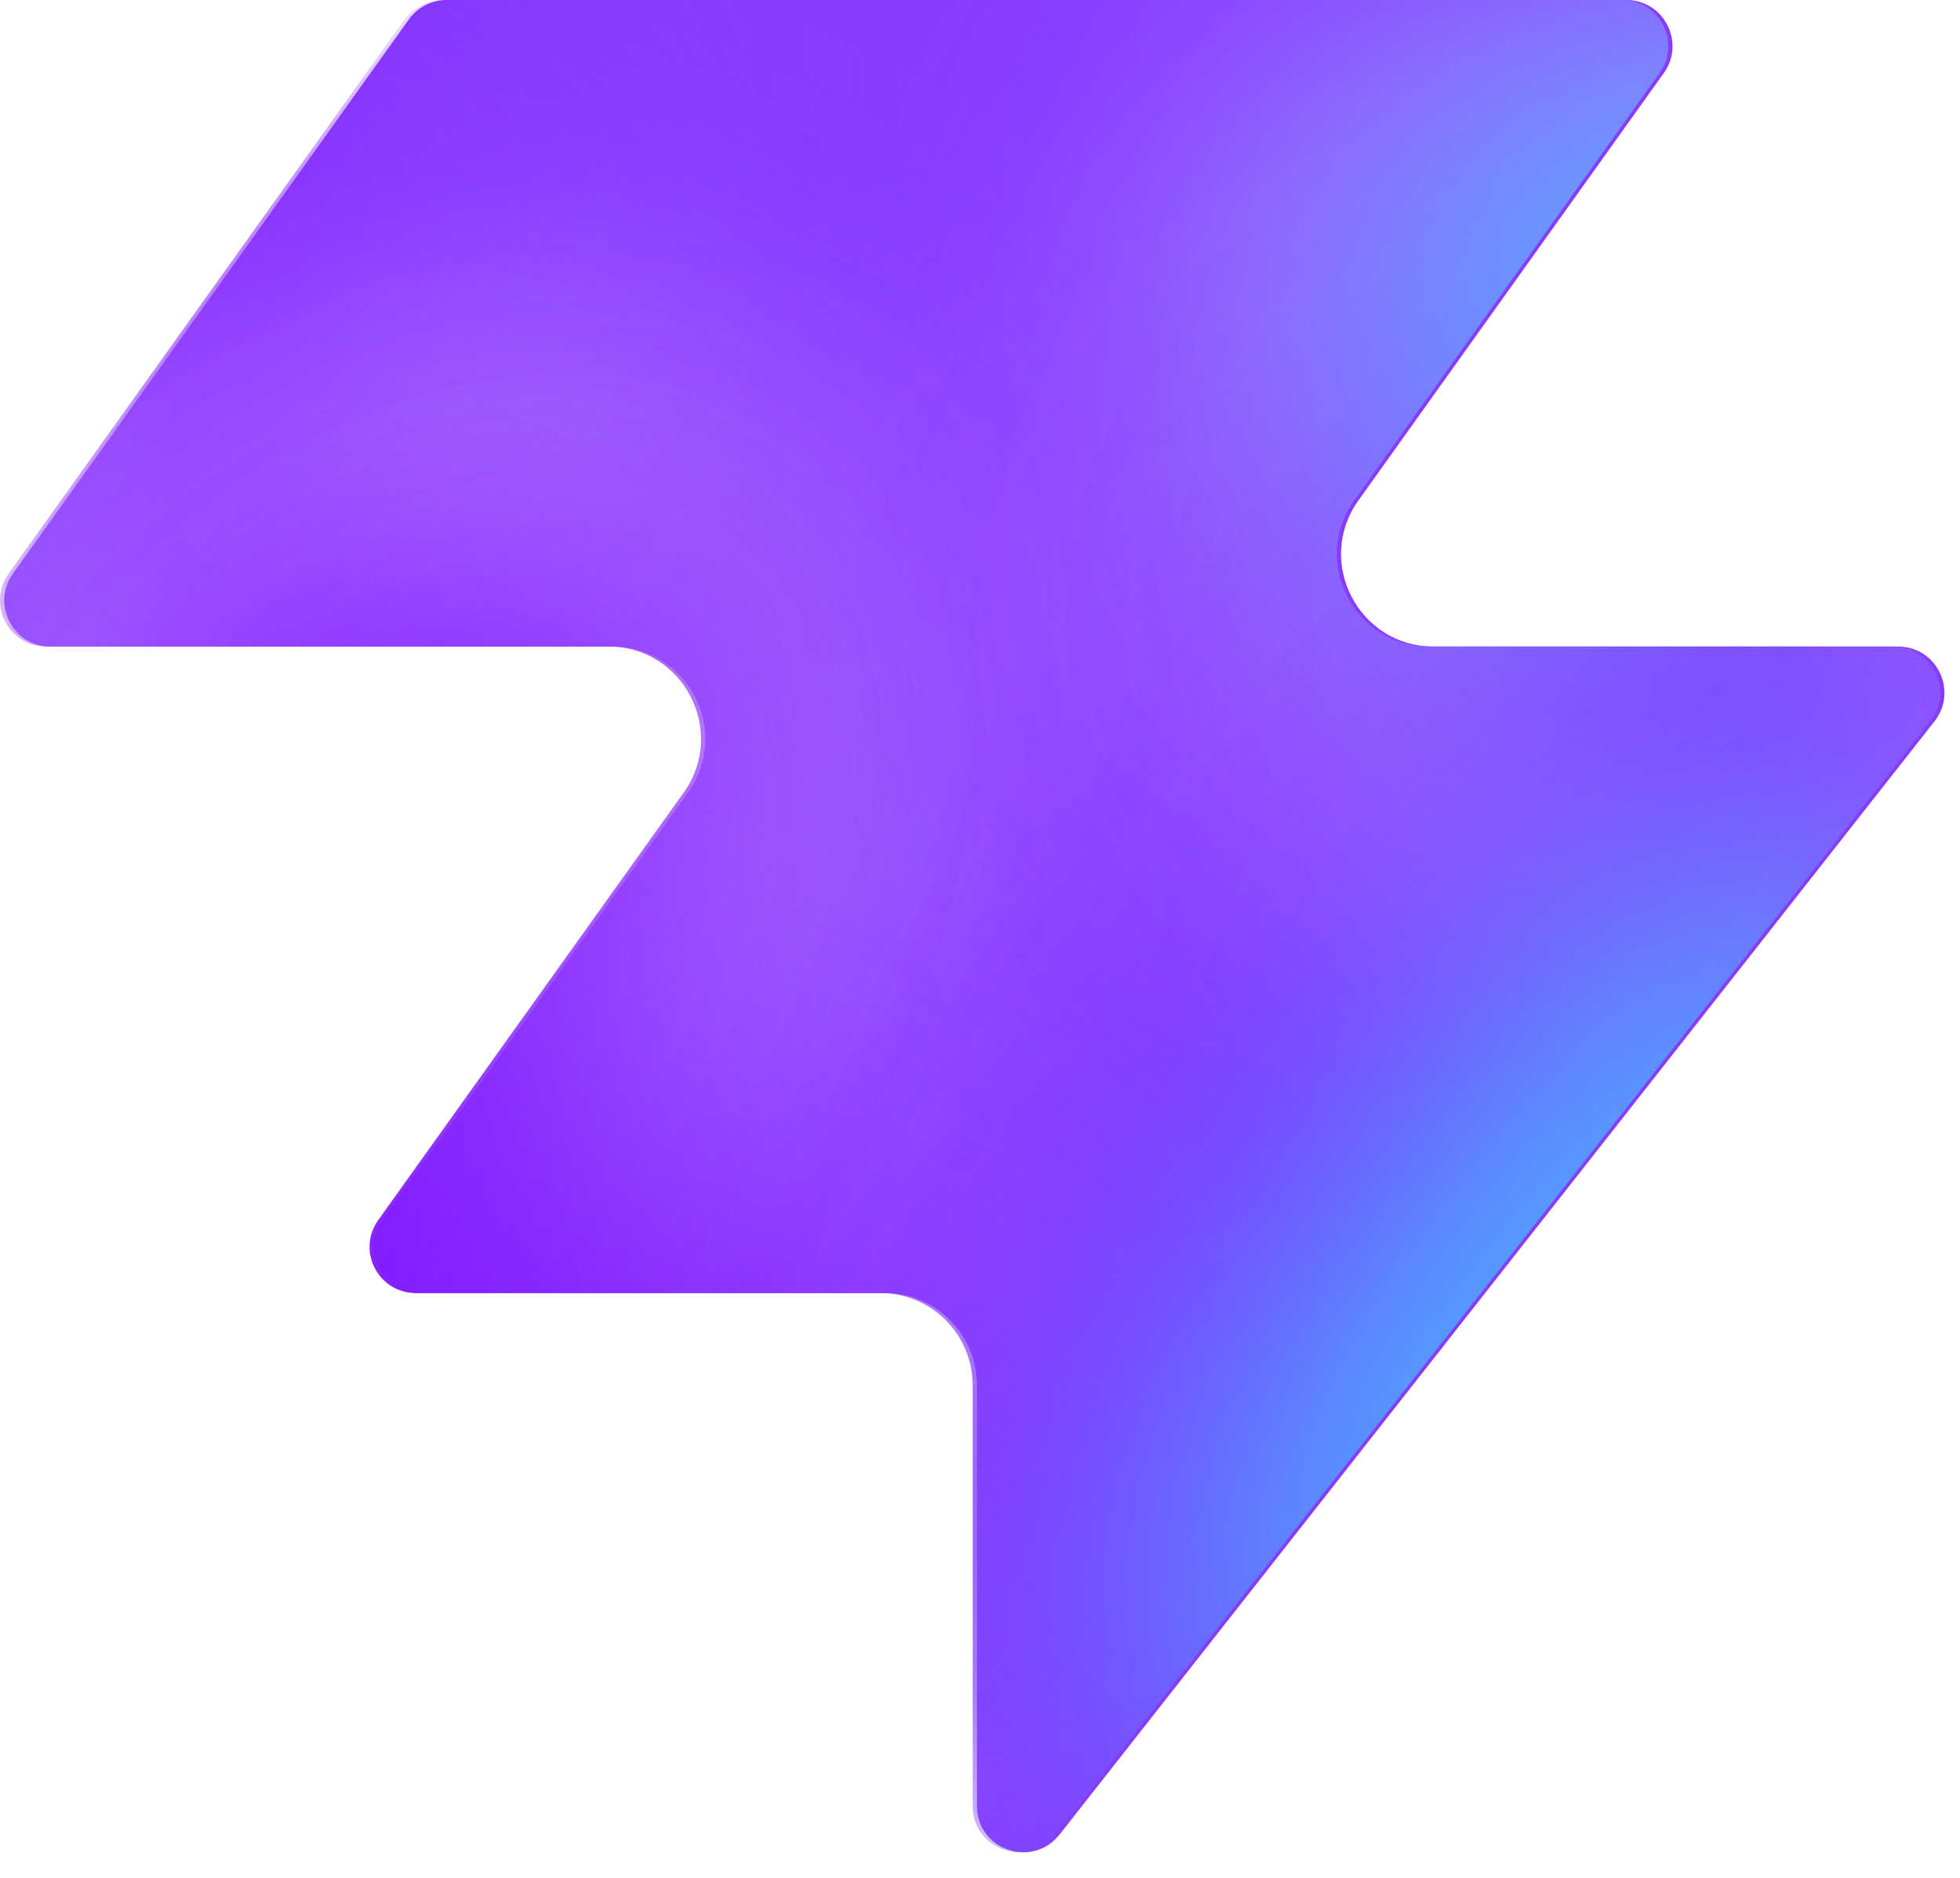
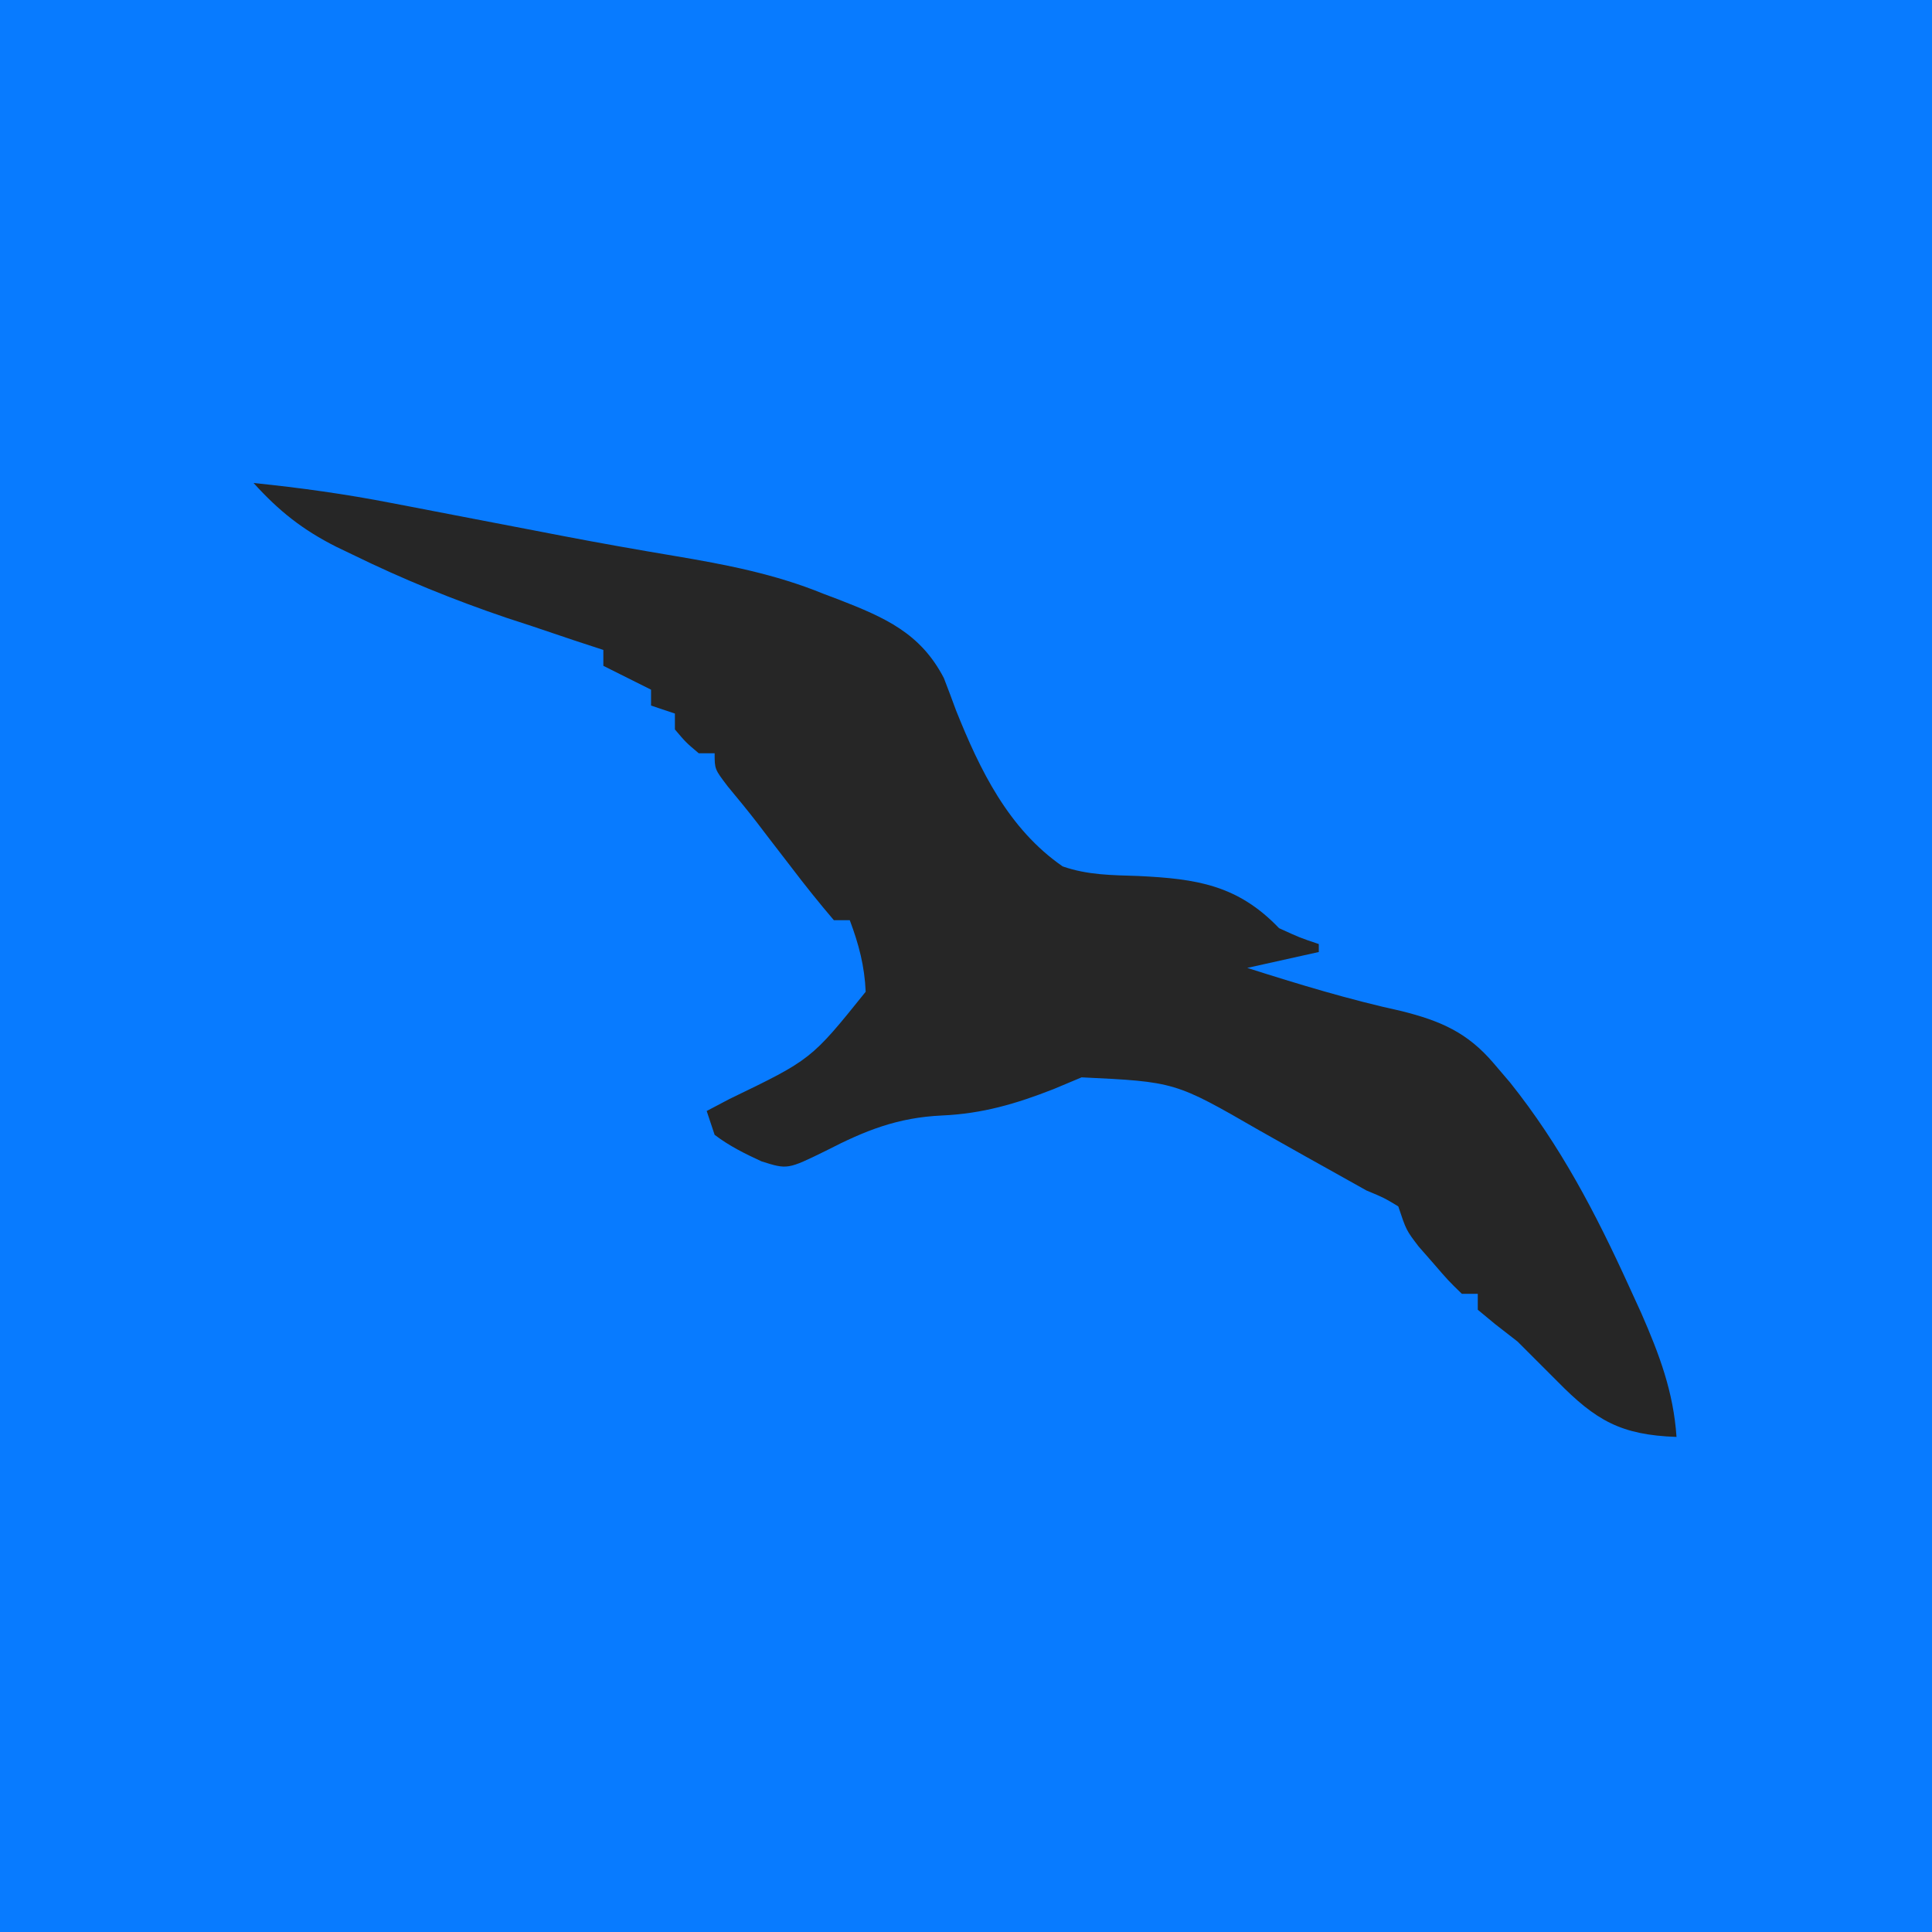
- <svg xmlns="http://www.w3.org/2000/svg" width="48" height="46" fill="none" viewBox="0 0 48 46">
-   <path fill="#863bff" d="M25.946 44.938c-.664.845-2.021.375-2.021-.698V33.937a2.26 2.26 0 0 0-2.262-2.262H10.287c-.92 0-1.456-1.04-.92-1.788l7.48-10.471c1.07-1.497 0-3.578-1.842-3.578H1.237c-.92 0-1.456-1.04-.92-1.788L10.013.474c.214-.297.556-.474.92-.474h28.894c.92 0 1.456 1.04.92 1.788l-7.48 10.471c-1.07 1.498 0 3.579 1.842 3.579h11.377c.943 0 1.473 1.088.89 1.83L25.947 44.94z" style="fill:#863bff;fill:color(display-p3 .525 .23 1);fill-opacity:1" />
-   <mask id="a" width="48" height="46" x="0" y="0" maskUnits="userSpaceOnUse" style="mask-type:alpha">
-     <path fill="#000" d="M25.842 44.938c-.664.844-2.021.375-2.021-.698V33.937a2.26 2.26 0 0 0-2.262-2.262H10.183c-.92 0-1.456-1.04-.92-1.788l7.48-10.471c1.07-1.498 0-3.579-1.842-3.579H1.133c-.92 0-1.456-1.04-.92-1.787L9.91.473c.214-.297.556-.474.92-.474h28.894c.92 0 1.456 1.04.92 1.788l-7.48 10.471c-1.07 1.498 0 3.578 1.842 3.578h11.377c.943 0 1.473 1.088.89 1.832L25.843 44.94z" style="fill:#000;fill-opacity:1" />
-   </mask>
-   <g mask="url(#a)">
-     <g filter="url(#b)">
-       <ellipse cx="5.508" cy="14.704" fill="#ede6ff" rx="5.508" ry="14.704" style="fill:#ede6ff;fill:color(display-p3 .927 .903 1);fill-opacity:1" transform="matrix(.00324 1 1 -.00324 -4.47 31.516)" />
-     </g>
-     <g filter="url(#c)">
-       <ellipse cx="10.399" cy="29.851" fill="#ede6ff" rx="10.399" ry="29.851" style="fill:#ede6ff;fill:color(display-p3 .927 .903 1);fill-opacity:1" transform="matrix(.00324 1 1 -.00324 -39.328 7.883)" />
-     </g>
-     <g filter="url(#d)">
-       <ellipse cx="5.508" cy="30.487" fill="#7e14ff" rx="5.508" ry="30.487" style="fill:#7e14ff;fill:color(display-p3 .492 .077 1);fill-opacity:1" transform="rotate(89.814 -25.913 -14.639)scale(1 -1)" />
-     </g>
-     <g filter="url(#e)">
-       <ellipse cx="5.508" cy="30.599" fill="#7e14ff" rx="5.508" ry="30.599" style="fill:#7e14ff;fill:color(display-p3 .492 .077 1);fill-opacity:1" transform="rotate(89.814 -32.644 -3.334)scale(1 -1)" />
-     </g>
-     <g filter="url(#f)">
-       <ellipse cx="5.508" cy="30.599" fill="#7e14ff" rx="5.508" ry="30.599" style="fill:#7e14ff;fill:color(display-p3 .492 .077 1);fill-opacity:1" transform="matrix(.00324 1 1 -.00324 -34.34 30.47)" />
-     </g>
-     <g filter="url(#g)">
-       <ellipse cx="14.072" cy="22.078" fill="#ede6ff" rx="14.072" ry="22.078" style="fill:#ede6ff;fill:color(display-p3 .927 .903 1);fill-opacity:1" transform="rotate(93.35 24.506 48.493)scale(-1 1)" />
-     </g>
-     <g filter="url(#h)">
-       <ellipse cx="3.47" cy="21.501" fill="#7e14ff" rx="3.47" ry="21.501" style="fill:#7e14ff;fill:color(display-p3 .492 .077 1);fill-opacity:1" transform="rotate(89.009 28.708 47.59)scale(-1 1)" />
-     </g>
-     <g filter="url(#i)">
-       <ellipse cx="3.47" cy="21.501" fill="#7e14ff" rx="3.47" ry="21.501" style="fill:#7e14ff;fill:color(display-p3 .492 .077 1);fill-opacity:1" transform="rotate(89.009 28.708 47.59)scale(-1 1)" />
-     </g>
-     <g filter="url(#j)">
-       <ellipse cx=".387" cy="8.972" fill="#7e14ff" rx="4.407" ry="29.108" style="fill:#7e14ff;fill:color(display-p3 .492 .077 1);fill-opacity:1" transform="rotate(39.51 .387 8.972)" />
-     </g>
-     <g filter="url(#k)">
-       <ellipse cx="47.523" cy="-6.092" fill="#7e14ff" rx="4.407" ry="29.108" style="fill:#7e14ff;fill:color(display-p3 .492 .077 1);fill-opacity:1" transform="rotate(37.892 47.523 -6.092)" />
-     </g>
-     <g filter="url(#l)">
-       <ellipse cx="41.412" cy="6.333" fill="#47bfff" rx="5.971" ry="9.665" style="fill:#47bfff;fill:color(display-p3 .28 .748 1);fill-opacity:1" transform="rotate(37.892 41.412 6.333)" />
-     </g>
-     <g filter="url(#m)">
-       <ellipse cx="-1.879" cy="38.332" fill="#7e14ff" rx="4.407" ry="29.108" style="fill:#7e14ff;fill:color(display-p3 .492 .077 1);fill-opacity:1" transform="rotate(37.892 -1.88 38.332)" />
-     </g>
-     <g filter="url(#n)">
-       <ellipse cx="-1.879" cy="38.332" fill="#7e14ff" rx="4.407" ry="29.108" style="fill:#7e14ff;fill:color(display-p3 .492 .077 1);fill-opacity:1" transform="rotate(37.892 -1.88 38.332)" />
-     </g>
-     <g filter="url(#o)">
-       <ellipse cx="35.651" cy="29.907" fill="#7e14ff" rx="4.407" ry="29.108" style="fill:#7e14ff;fill:color(display-p3 .492 .077 1);fill-opacity:1" transform="rotate(37.892 35.651 29.907)" />
-     </g>
-     <g filter="url(#p)">
-       <ellipse cx="38.418" cy="32.4" fill="#47bfff" rx="5.971" ry="15.297" style="fill:#47bfff;fill:color(display-p3 .28 .748 1);fill-opacity:1" transform="rotate(37.892 38.418 32.4)" />
-     </g>
-   </g>
-   <defs>
-     <filter id="b" width="60.045" height="41.654" x="-19.77" y="16.149" color-interpolation-filters="sRGB" filterUnits="userSpaceOnUse">
-       <feFlood flood-opacity="0" result="BackgroundImageFix" />
-       <feBlend in="SourceGraphic" in2="BackgroundImageFix" result="shape" />
-       <feGaussianBlur result="effect1_foregroundBlur_2002_17158" stdDeviation="7.659" />
-     </filter>
-     <filter id="c" width="90.34" height="51.437" x="-54.613" y="-7.533" color-interpolation-filters="sRGB" filterUnits="userSpaceOnUse">
-       <feFlood flood-opacity="0" result="BackgroundImageFix" />
-       <feBlend in="SourceGraphic" in2="BackgroundImageFix" result="shape" />
-       <feGaussianBlur result="effect1_foregroundBlur_2002_17158" stdDeviation="7.659" />
-     </filter>
-     <filter id="d" width="79.355" height="29.4" x="-49.64" y="2.03" color-interpolation-filters="sRGB" filterUnits="userSpaceOnUse">
-       <feFlood flood-opacity="0" result="BackgroundImageFix" />
-       <feBlend in="SourceGraphic" in2="BackgroundImageFix" result="shape" />
-       <feGaussianBlur result="effect1_foregroundBlur_2002_17158" stdDeviation="4.596" />
-     </filter>
-     <filter id="e" width="79.579" height="29.4" x="-45.045" y="20.029" color-interpolation-filters="sRGB" filterUnits="userSpaceOnUse">
-       <feFlood flood-opacity="0" result="BackgroundImageFix" />
-       <feBlend in="SourceGraphic" in2="BackgroundImageFix" result="shape" />
-       <feGaussianBlur result="effect1_foregroundBlur_2002_17158" stdDeviation="4.596" />
-     </filter>
-     <filter id="f" width="79.579" height="29.4" x="-43.513" y="21.178" color-interpolation-filters="sRGB" filterUnits="userSpaceOnUse">
-       <feFlood flood-opacity="0" result="BackgroundImageFix" />
-       <feBlend in="SourceGraphic" in2="BackgroundImageFix" result="shape" />
-       <feGaussianBlur result="effect1_foregroundBlur_2002_17158" stdDeviation="4.596" />
-     </filter>
-     <filter id="g" width="74.749" height="58.852" x="15.756" y="-17.901" color-interpolation-filters="sRGB" filterUnits="userSpaceOnUse">
-       <feFlood flood-opacity="0" result="BackgroundImageFix" />
-       <feBlend in="SourceGraphic" in2="BackgroundImageFix" result="shape" />
-       <feGaussianBlur result="effect1_foregroundBlur_2002_17158" stdDeviation="7.659" />
-     </filter>
-     <filter id="h" width="61.377" height="25.362" x="23.548" y="2.284" color-interpolation-filters="sRGB" filterUnits="userSpaceOnUse">
-       <feFlood flood-opacity="0" result="BackgroundImageFix" />
-       <feBlend in="SourceGraphic" in2="BackgroundImageFix" result="shape" />
-       <feGaussianBlur result="effect1_foregroundBlur_2002_17158" stdDeviation="4.596" />
-     </filter>
-     <filter id="i" width="61.377" height="25.362" x="23.548" y="2.284" color-interpolation-filters="sRGB" filterUnits="userSpaceOnUse">
-       <feFlood flood-opacity="0" result="BackgroundImageFix" />
-       <feBlend in="SourceGraphic" in2="BackgroundImageFix" result="shape" />
-       <feGaussianBlur result="effect1_foregroundBlur_2002_17158" stdDeviation="4.596" />
-     </filter>
-     <filter id="j" width="56.045" height="63.649" x="-27.636" y="-22.853" color-interpolation-filters="sRGB" filterUnits="userSpaceOnUse">
-       <feFlood flood-opacity="0" result="BackgroundImageFix" />
-       <feBlend in="SourceGraphic" in2="BackgroundImageFix" result="shape" />
-       <feGaussianBlur result="effect1_foregroundBlur_2002_17158" stdDeviation="4.596" />
-     </filter>
-     <filter id="k" width="54.814" height="64.646" x="20.116" y="-38.415" color-interpolation-filters="sRGB" filterUnits="userSpaceOnUse">
-       <feFlood flood-opacity="0" result="BackgroundImageFix" />
-       <feBlend in="SourceGraphic" in2="BackgroundImageFix" result="shape" />
-       <feGaussianBlur result="effect1_foregroundBlur_2002_17158" stdDeviation="4.596" />
-     </filter>
-     <filter id="l" width="33.541" height="35.313" x="24.641" y="-11.323" color-interpolation-filters="sRGB" filterUnits="userSpaceOnUse">
-       <feFlood flood-opacity="0" result="BackgroundImageFix" />
-       <feBlend in="SourceGraphic" in2="BackgroundImageFix" result="shape" />
-       <feGaussianBlur result="effect1_foregroundBlur_2002_17158" stdDeviation="4.596" />
-     </filter>
-     <filter id="m" width="54.814" height="64.646" x="-29.286" y="6.009" color-interpolation-filters="sRGB" filterUnits="userSpaceOnUse">
-       <feFlood flood-opacity="0" result="BackgroundImageFix" />
-       <feBlend in="SourceGraphic" in2="BackgroundImageFix" result="shape" />
-       <feGaussianBlur result="effect1_foregroundBlur_2002_17158" stdDeviation="4.596" />
-     </filter>
-     <filter id="n" width="54.814" height="64.646" x="-29.286" y="6.009" color-interpolation-filters="sRGB" filterUnits="userSpaceOnUse">
-       <feFlood flood-opacity="0" result="BackgroundImageFix" />
-       <feBlend in="SourceGraphic" in2="BackgroundImageFix" result="shape" />
-       <feGaussianBlur result="effect1_foregroundBlur_2002_17158" stdDeviation="4.596" />
-     </filter>
-     <filter id="o" width="54.814" height="64.646" x="8.244" y="-2.416" color-interpolation-filters="sRGB" filterUnits="userSpaceOnUse">
-       <feFlood flood-opacity="0" result="BackgroundImageFix" />
-       <feBlend in="SourceGraphic" in2="BackgroundImageFix" result="shape" />
-       <feGaussianBlur result="effect1_foregroundBlur_2002_17158" stdDeviation="4.596" />
-     </filter>
-     <filter id="p" width="39.409" height="43.623" x="18.713" y="10.588" color-interpolation-filters="sRGB" filterUnits="userSpaceOnUse">
-       <feFlood flood-opacity="0" result="BackgroundImageFix" />
-       <feBlend in="SourceGraphic" in2="BackgroundImageFix" result="shape" />
-       <feGaussianBlur result="effect1_foregroundBlur_2002_17158" stdDeviation="4.596" />
-     </filter>
-   </defs>
+ <svg xmlns="http://www.w3.org/2000/svg" width="160" height="160" viewBox="0 0 160 160" fill="none">
+   <rect width="160" height="160" fill="#087BFF" />
+   <path d="M21 40C24.858 40.393 28.634 40.918 32.438 41.661C32.944 41.758 33.45 41.855 33.971 41.954C35.573 42.261 37.174 42.57 38.775 42.88C40.351 43.184 41.926 43.486 43.502 43.788C44.547 43.989 45.591 44.189 46.635 44.391C49.701 44.979 52.772 45.523 55.851 46.038C60.102 46.754 64.189 47.536 68.194 49.175C68.613 49.333 69.032 49.49 69.463 49.653C73.283 51.143 76.232 52.425 78.167 56.155C78.513 57.048 78.851 57.945 79.18 58.845C81.148 63.758 83.517 68.651 88.006 71.752C90.097 72.477 92.073 72.473 94.281 72.546C99.083 72.778 102.498 73.284 105.925 76.867C107.636 77.65 107.636 77.65 109.217 78.183C109.217 78.401 109.217 78.618 109.217 78.842C107.261 79.276 105.306 79.711 103.292 80.158C107.533 81.506 111.738 82.788 116.088 83.738C119.301 84.546 121.533 85.508 123.7 88.058C124.151 88.586 124.601 89.114 125.066 89.658C129.225 94.869 132.138 100.45 134.892 106.492C135.234 107.239 135.576 107.987 135.928 108.757C137.426 112.186 138.586 115.255 138.842 119C134.232 118.838 132.164 117.644 128.967 114.392C128.396 113.821 127.826 113.251 127.239 112.664C126.723 112.148 126.207 111.632 125.675 111.1C124.758 110.387 124.758 110.387 123.823 109.66C123.348 109.266 122.873 108.872 122.383 108.467C122.383 108.032 122.383 107.598 122.383 107.15C121.949 107.15 121.514 107.15 121.067 107.15C119.953 106.067 119.953 106.067 118.721 104.64C118.313 104.174 117.905 103.708 117.484 103.228C116.458 101.883 116.458 101.883 115.8 99.908C114.614 99.193 114.614 99.193 113.167 98.592C112.099 98.001 111.035 97.405 109.973 96.804C109.05 96.29 109.05 96.29 108.108 95.764C106.83 95.05 105.555 94.332 104.282 93.609C97.317 89.592 97.317 89.592 89.575 89.221C88.806 89.543 88.037 89.866 87.245 90.198C84.151 91.41 81.373 92.229 78.028 92.379C74.33 92.548 71.659 93.621 68.4 95.3C65.216 96.859 65.216 96.859 63.061 96.177C61.659 95.528 60.416 94.916 59.183 93.983C58.966 93.332 58.749 92.68 58.525 92.008C59.454 91.518 59.454 91.518 60.402 91.018C67.181 87.746 67.181 87.746 71.692 82.133C71.603 80.014 71.12 78.187 70.375 76.208C69.941 76.208 69.506 76.208 69.058 76.208C67.827 74.764 66.666 73.315 65.52 71.806C64.884 70.98 64.248 70.155 63.612 69.329C63.308 68.931 63.005 68.533 62.692 68.122C61.906 67.107 61.089 66.115 60.269 65.127C59.183 63.7 59.183 63.7 59.183 62.383C58.749 62.383 58.314 62.383 57.867 62.383C56.797 61.478 56.797 61.478 55.892 60.408C55.892 59.974 55.892 59.539 55.892 59.092C55.24 58.874 54.588 58.657 53.917 58.433C53.917 57.999 53.917 57.564 53.917 57.117C53.509 56.913 53.102 56.709 52.682 56.499C51.777 56.047 50.872 55.594 49.967 55.142C49.967 54.707 49.967 54.273 49.967 53.825C49.179 53.567 48.392 53.309 47.58 53.043C46.401 52.646 45.221 52.248 44.042 51.85C43.357 51.626 42.672 51.402 41.966 51.171C37.561 49.678 33.363 47.969 29.188 45.925C28.749 45.714 28.31 45.504 27.858 45.287C25.059 43.876 23.104 42.327 21 40Z" fill="#262626" />
</svg>
